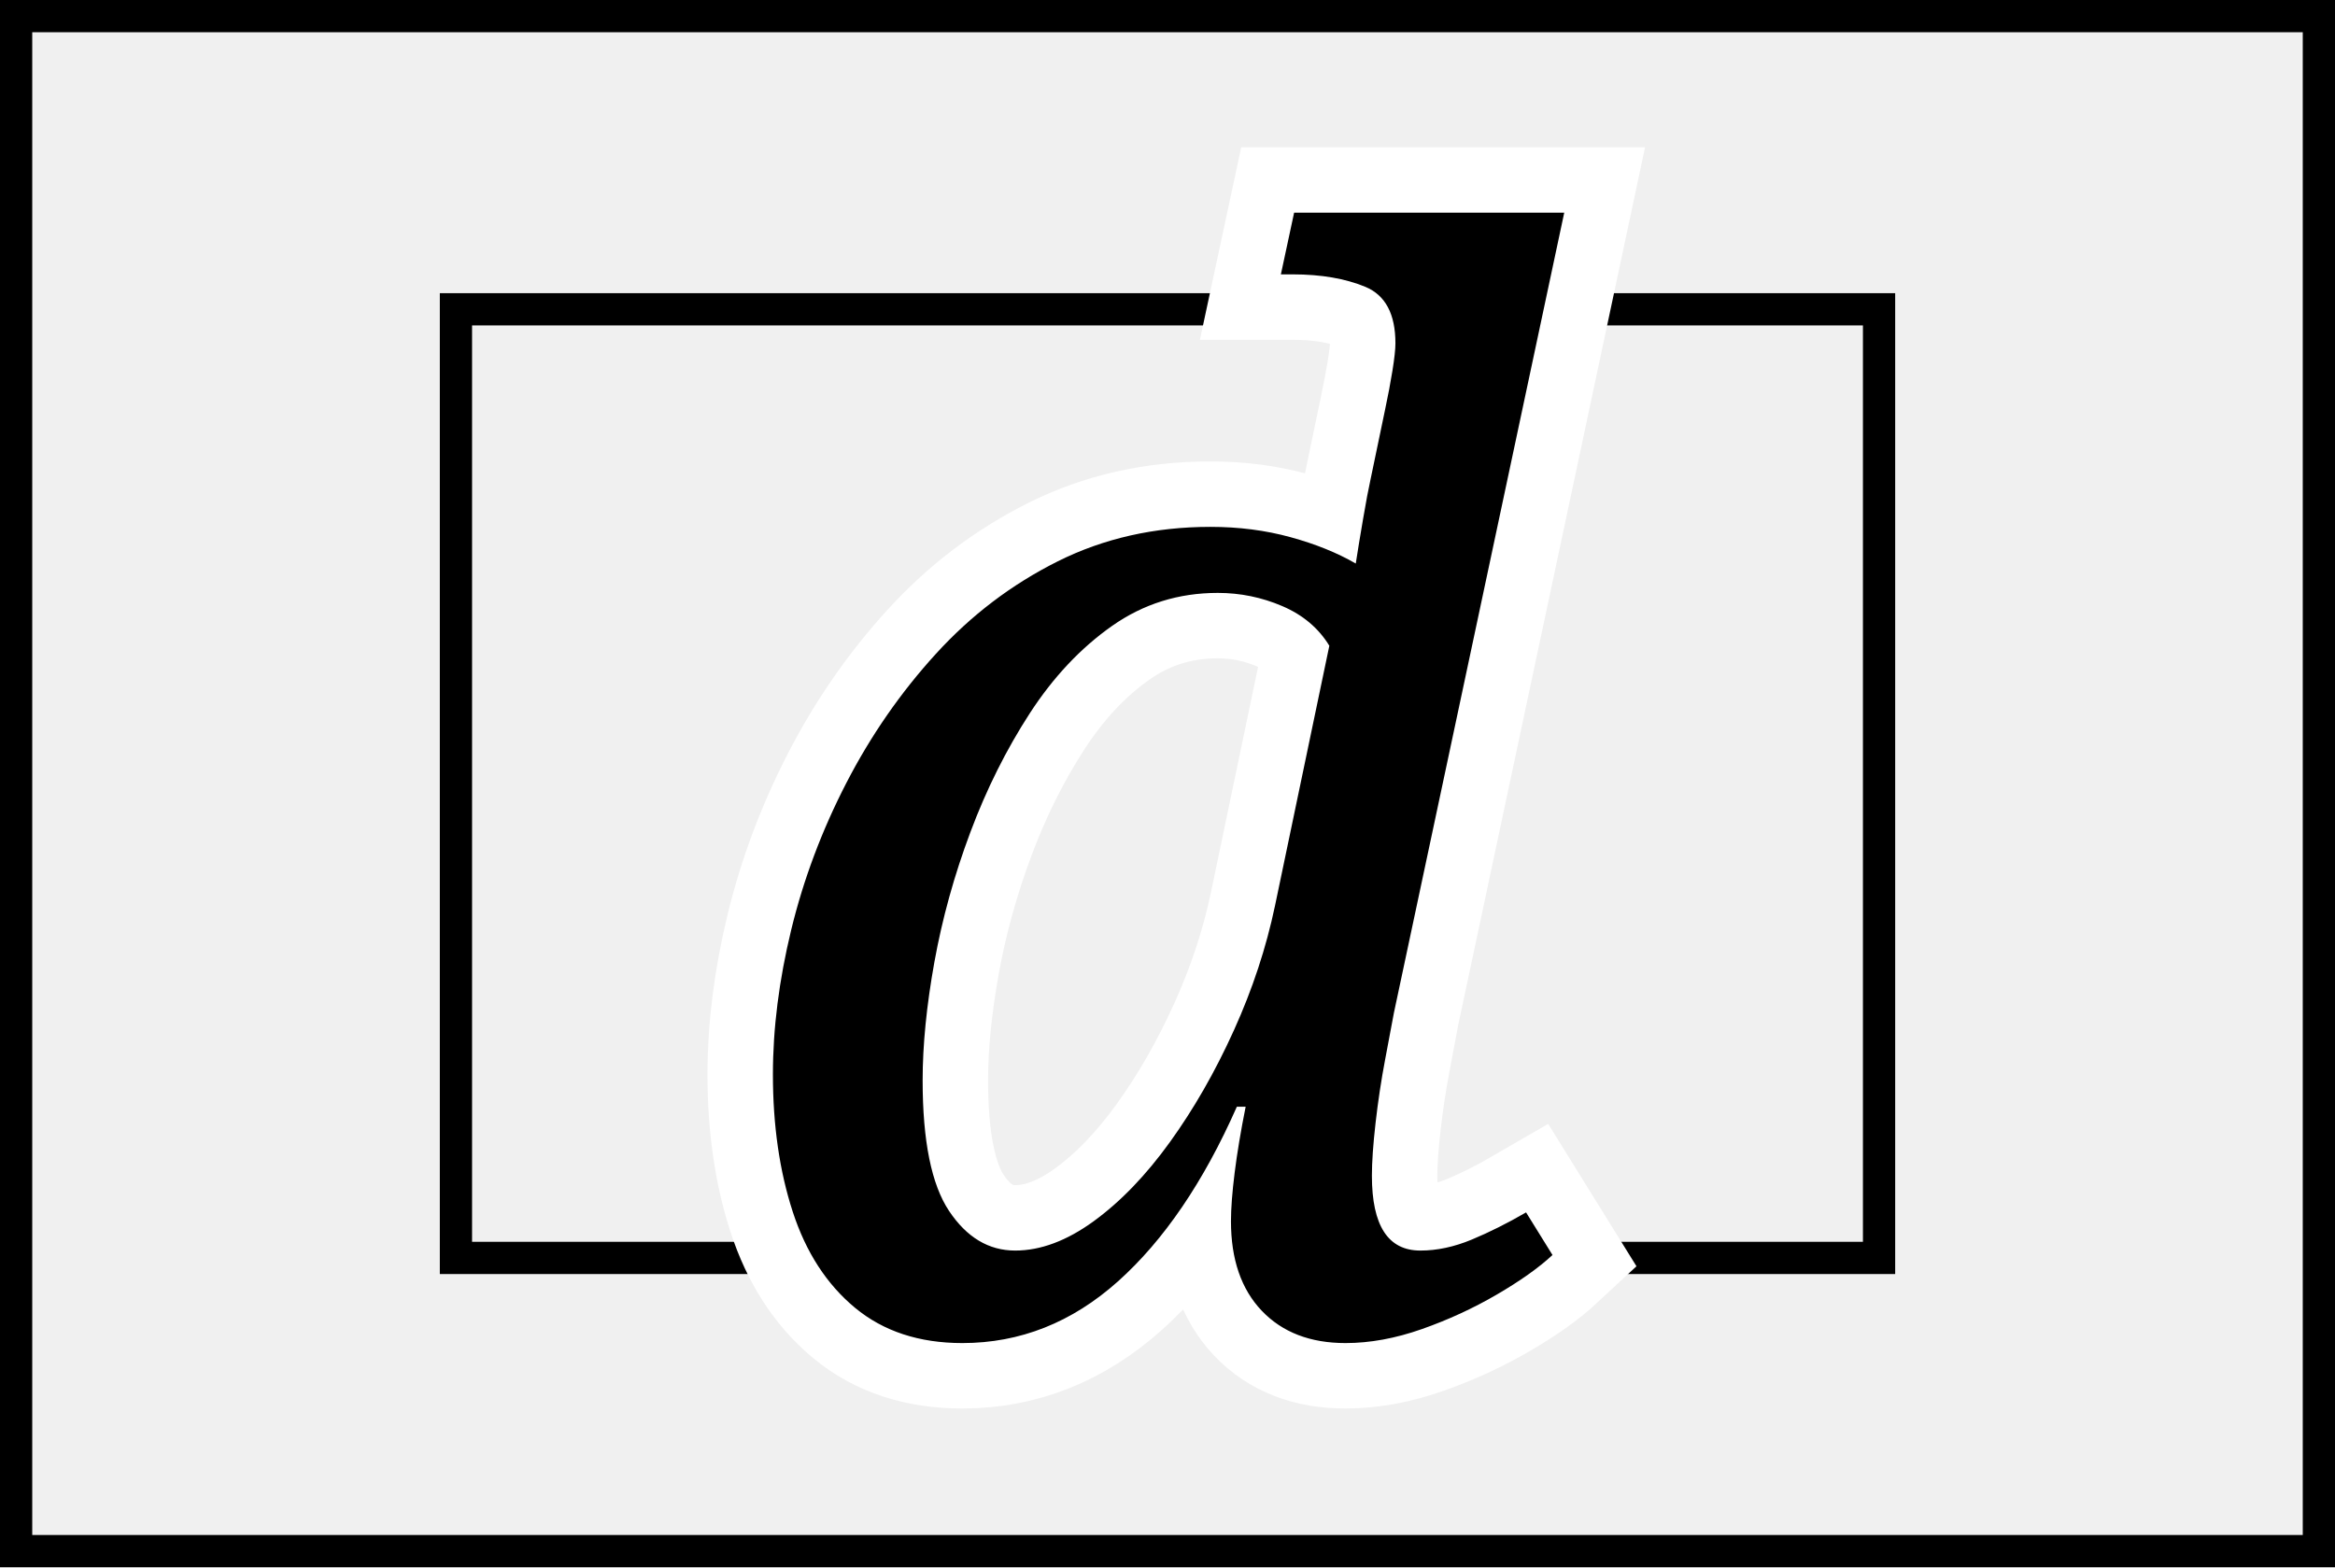
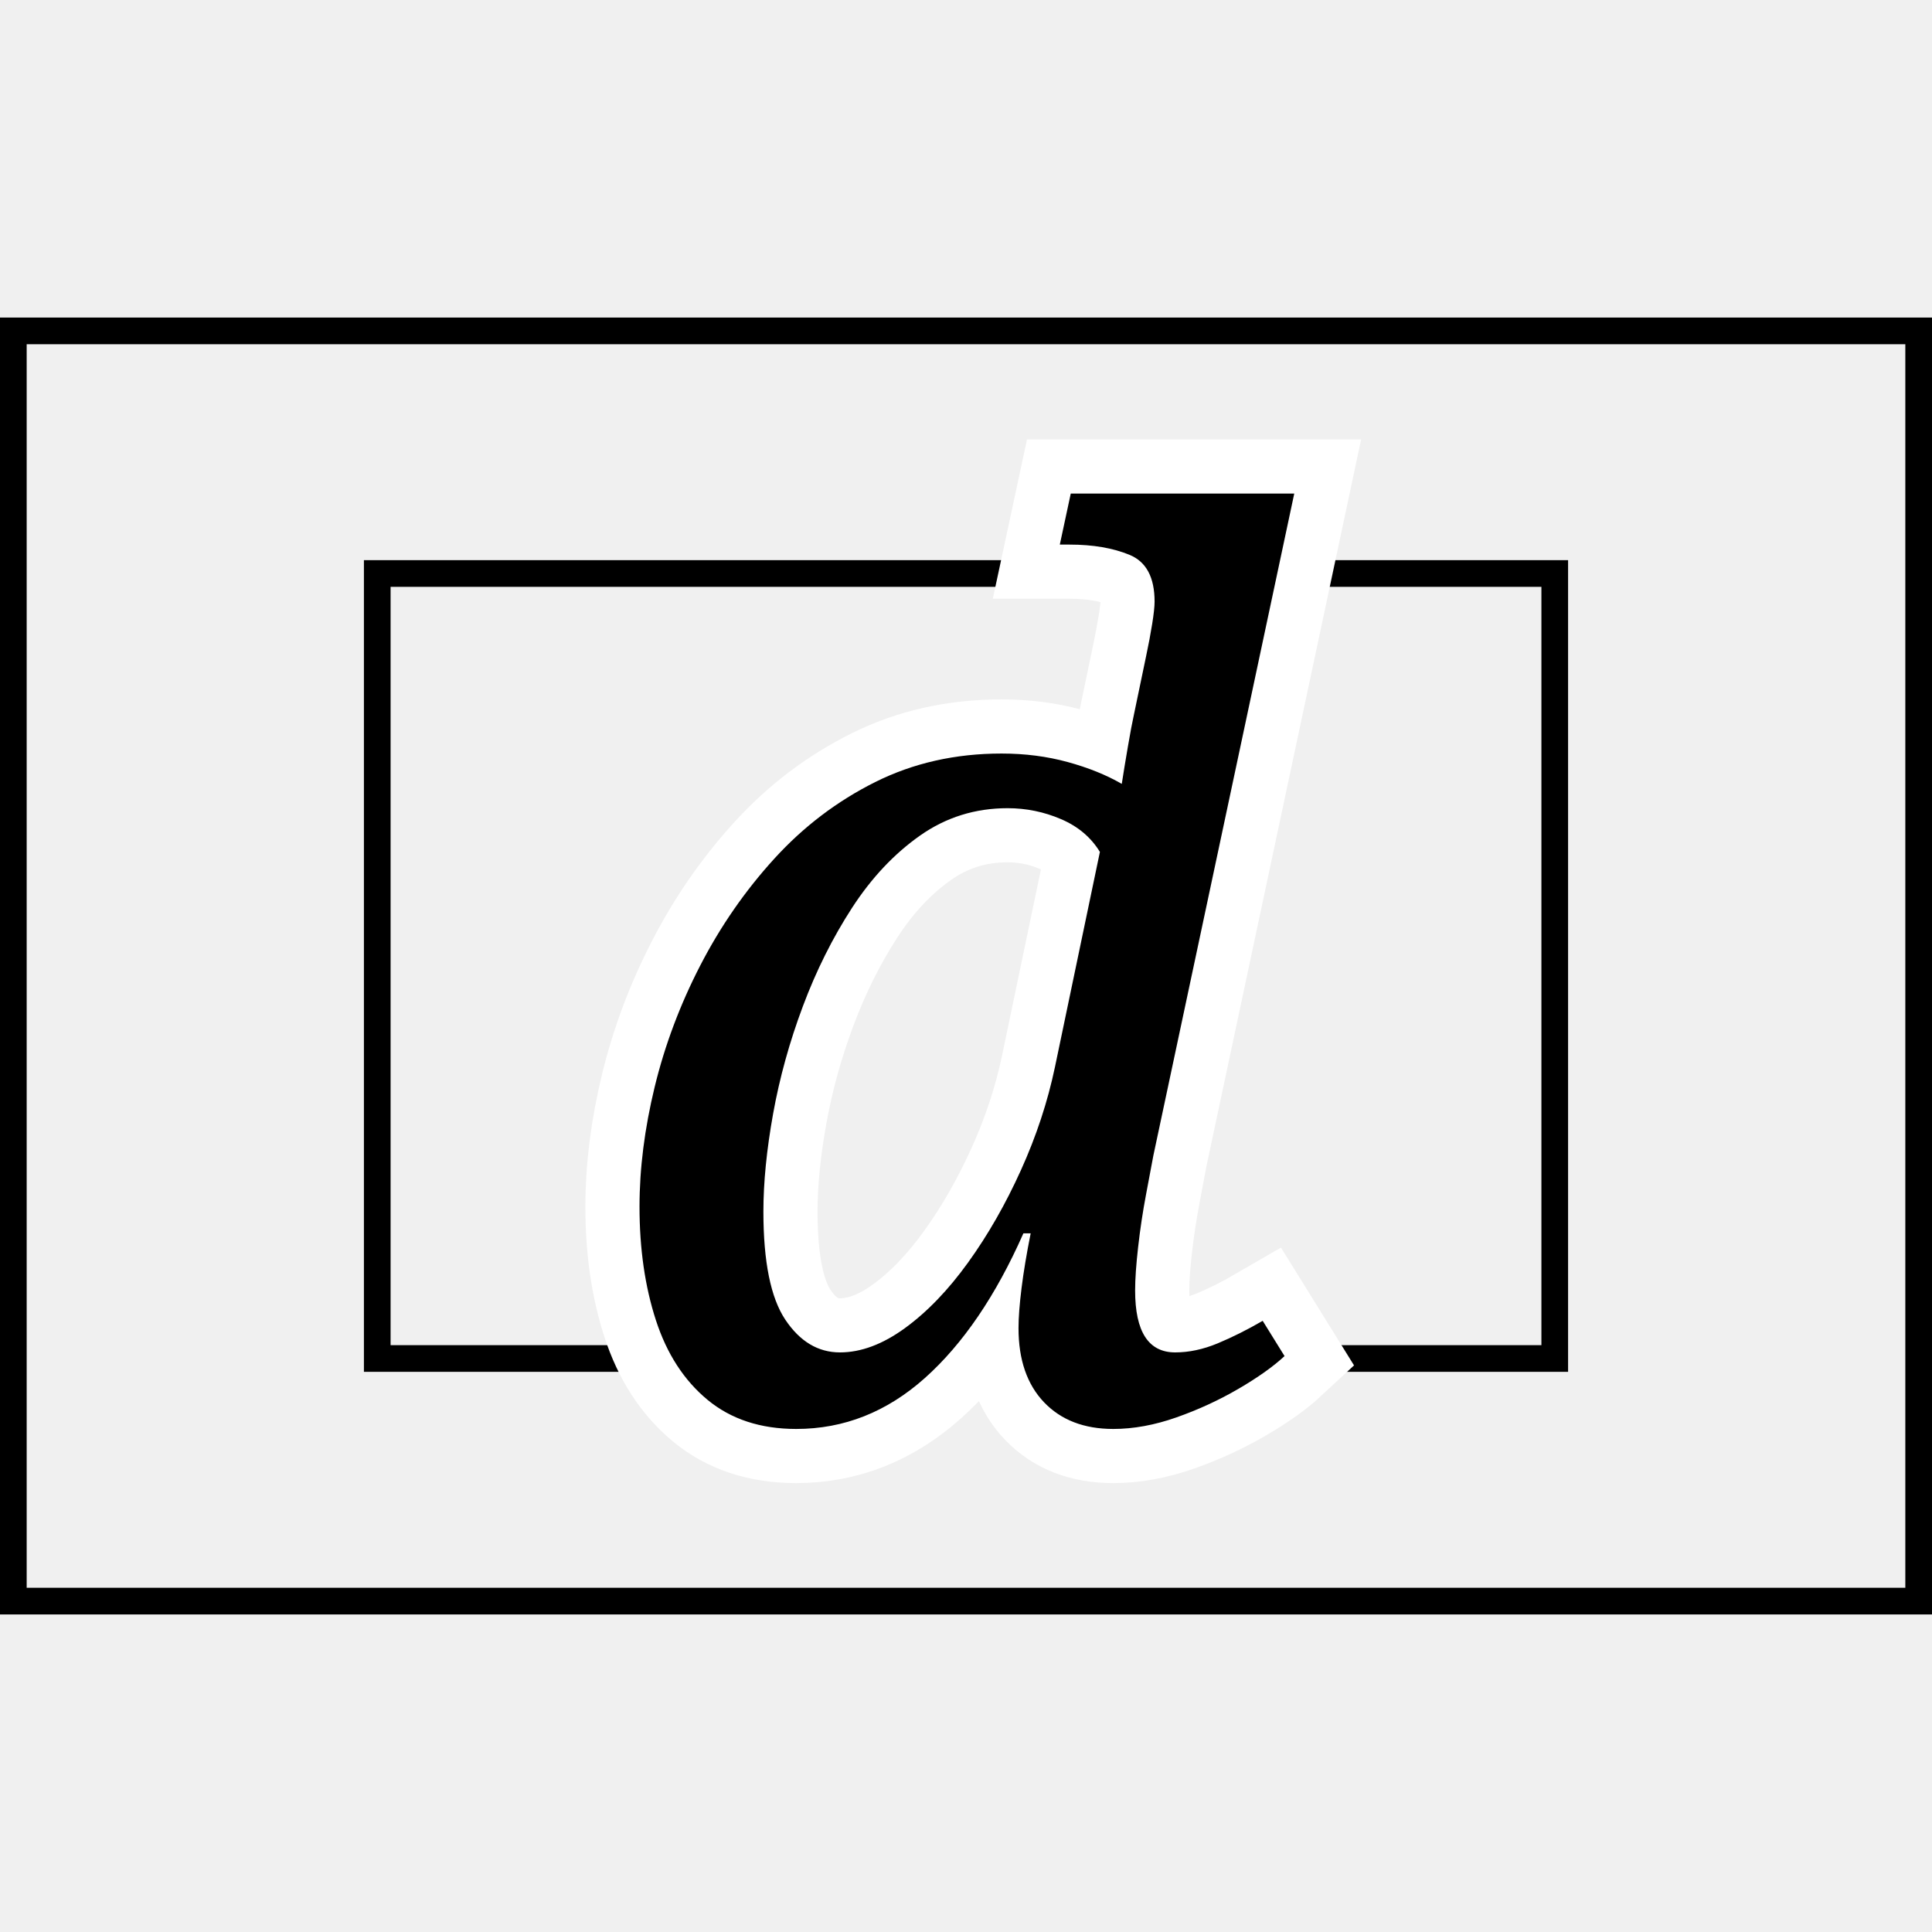
- <svg xmlns="http://www.w3.org/2000/svg" width="3042" height="2042" viewBox="0 0 804.862 540.279" version="1.1" id="svg1">
+ <svg xmlns="http://www.w3.org/2000/svg" width="3042" height="3042" viewBox="0 0 804.862 804.863" version="1.1" id="svg1">
  <defs id="defs1" />
-   <g id="layer1">
+   <g id="layer1" transform="translate(0,132.2917)">
    <rect style="fill:#000000;fill-opacity:0;stroke:#000000;stroke-width:11.113;stroke-dasharray:none;stroke-opacity:1" id="rect1" width="793.75" height="529.167" x="5.556" y="5.556" />
  </g>
-   <g id="g2">
+   <g id="g2" transform="translate(1.1103515e-5,132.2917)">
    <rect style="fill:#000000;fill-opacity:0;stroke:#000000;stroke-width:11.113;stroke-dasharray:none;stroke-opacity:1" id="rect2" width="490.538" height="327.025" x="157.162" y="106.627" />
  </g>
-   <g id="layer2">
+   <g id="layer2" transform="translate(0,132.2917)">
    <text xml:space="preserve" style="font-style:italic;font-variant:normal;font-weight:normal;font-stretch:normal;font-size:506.079px;font-family:Georgia;-inkscape-font-specification:'Georgia Italic';fill:#000000;fill-opacity:1;stroke:#ffffff;stroke-width:45.111;stroke-linecap:butt;stroke-linejoin:miter;stroke-dasharray:none;stroke-dashoffset:0;stroke-opacity:1;paint-order:stroke fill markers" x="244.652" y="457.942" id="text4">
      <tspan id="tspan4" style="font-size:506.079px;fill:#000000;fill-opacity:1;stroke:#ffffff;stroke-width:45.111;stroke-linecap:butt;stroke-linejoin:miter;stroke-dasharray:none;stroke-dashoffset:0;stroke-opacity:1;paint-order:stroke fill markers" x="244.652" y="457.942">d</tspan>
    </text>
  </g>
</svg>
